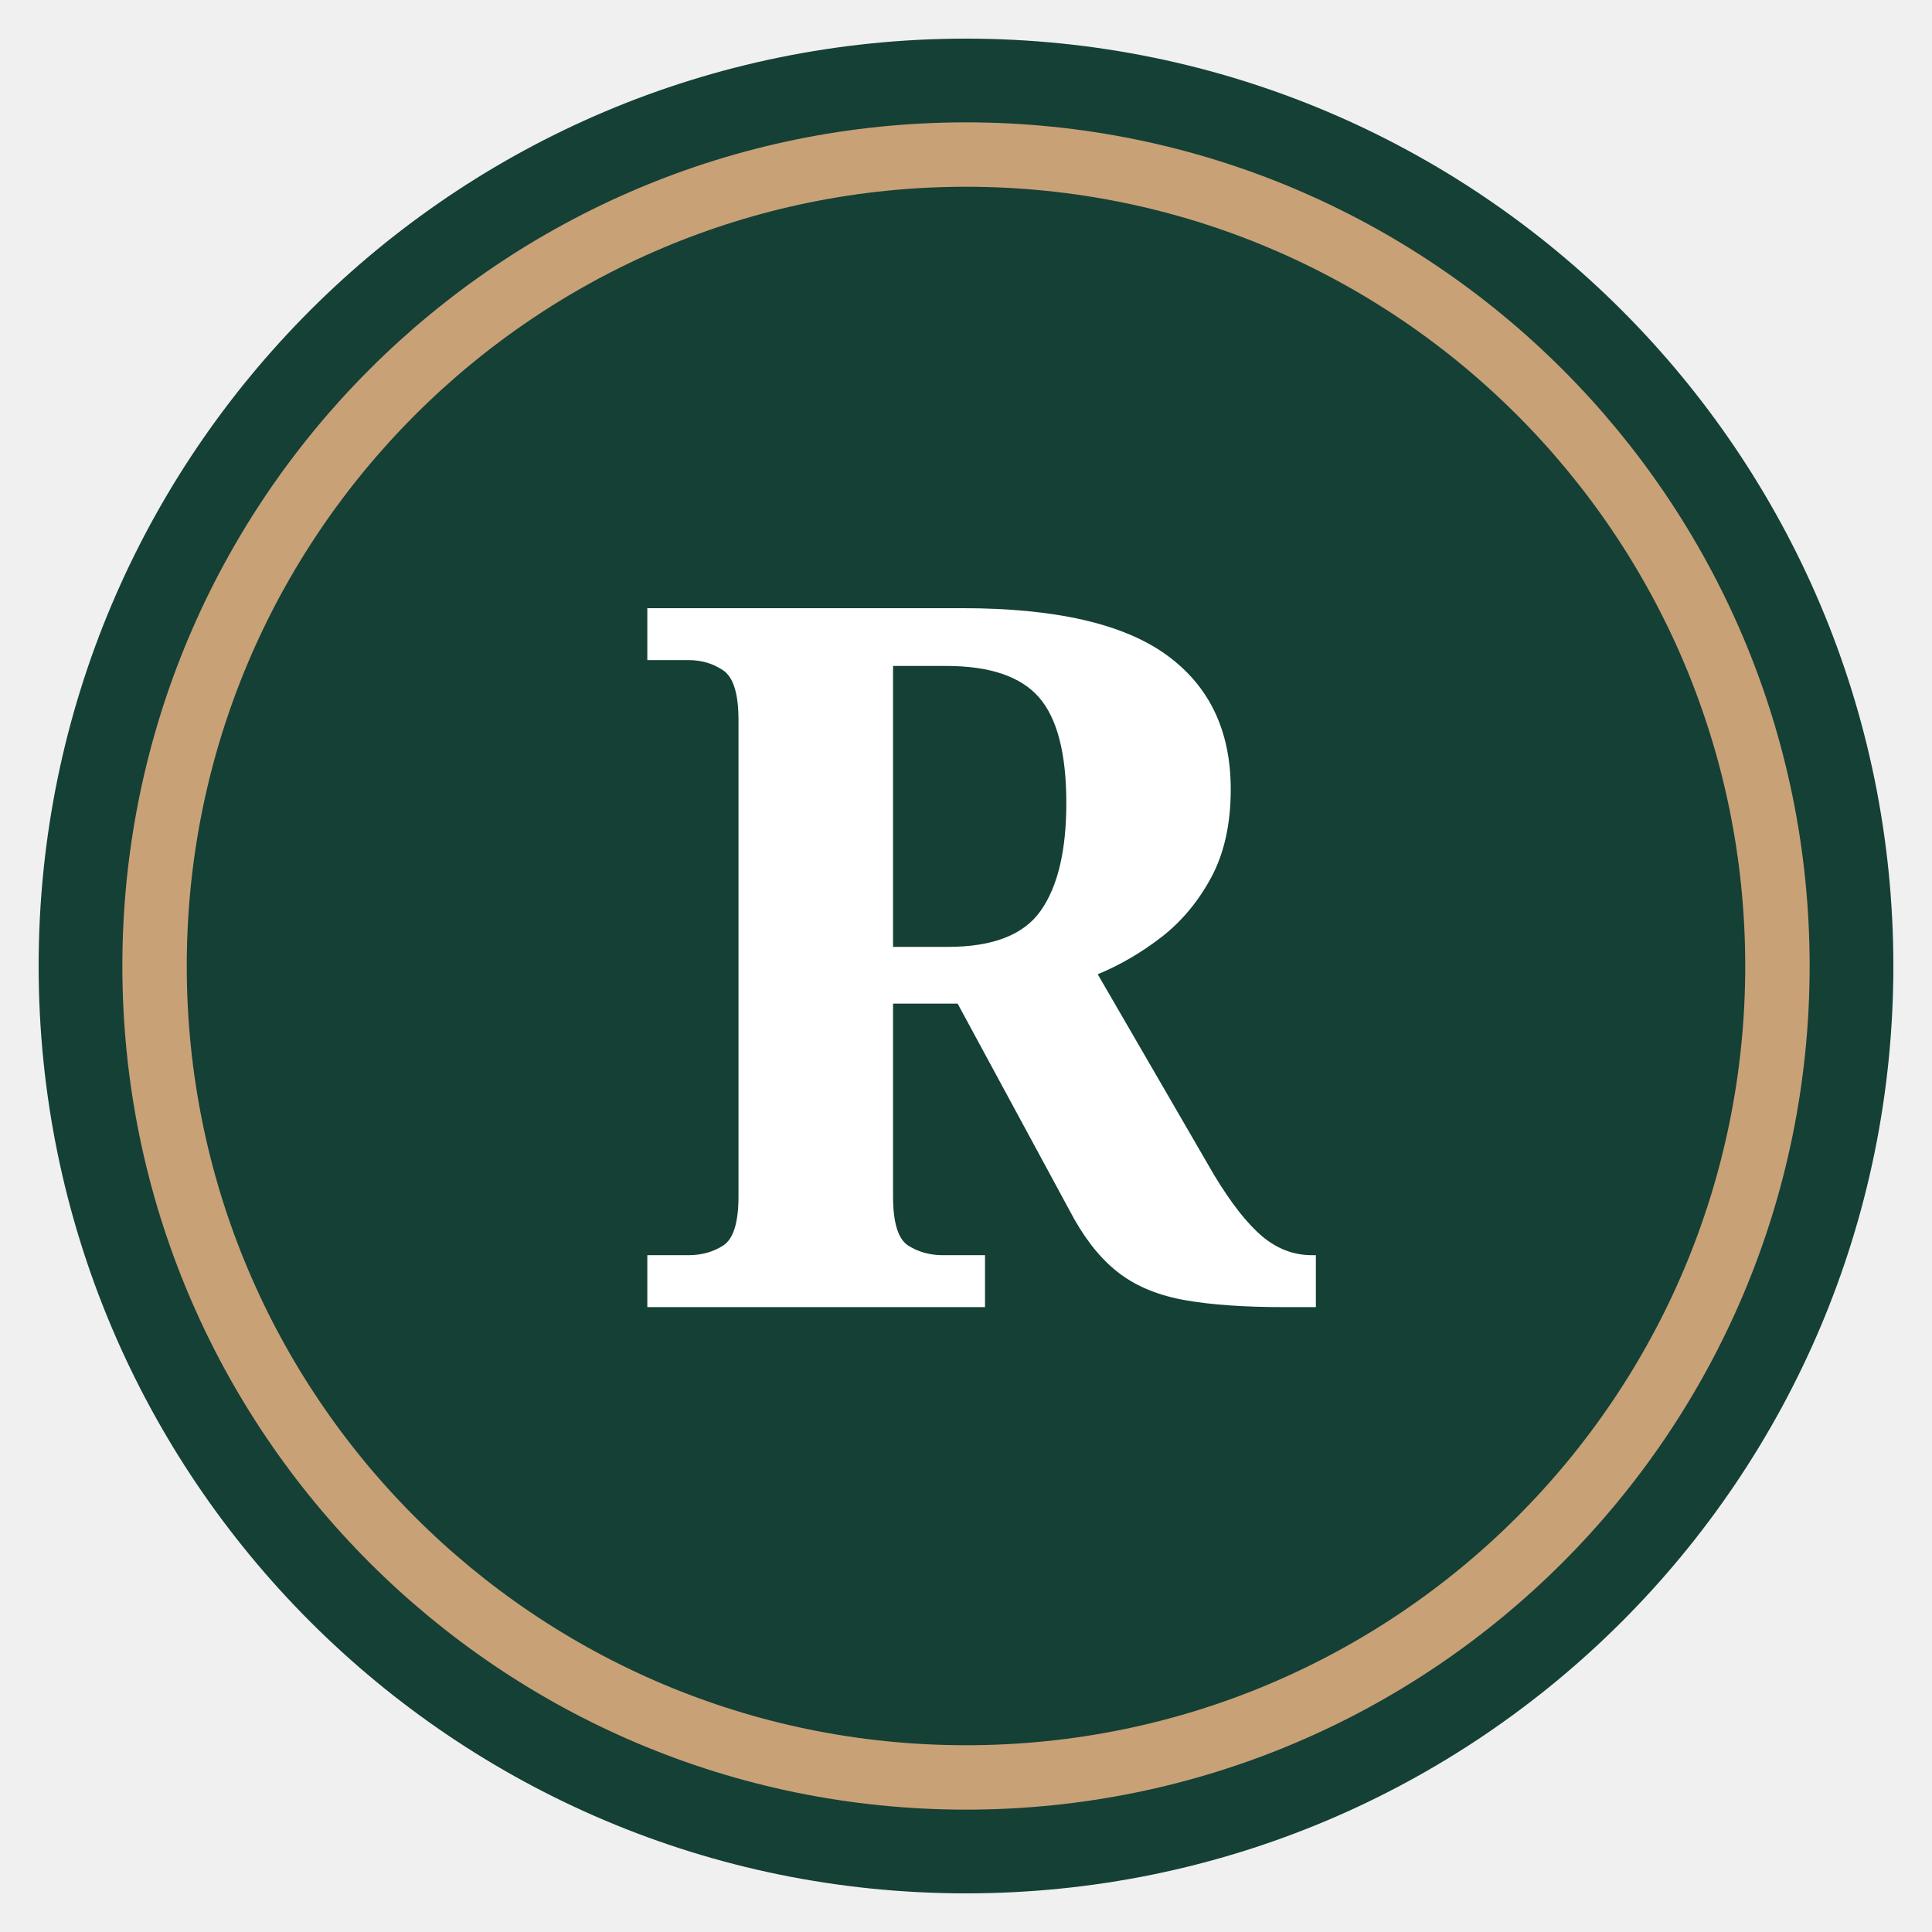
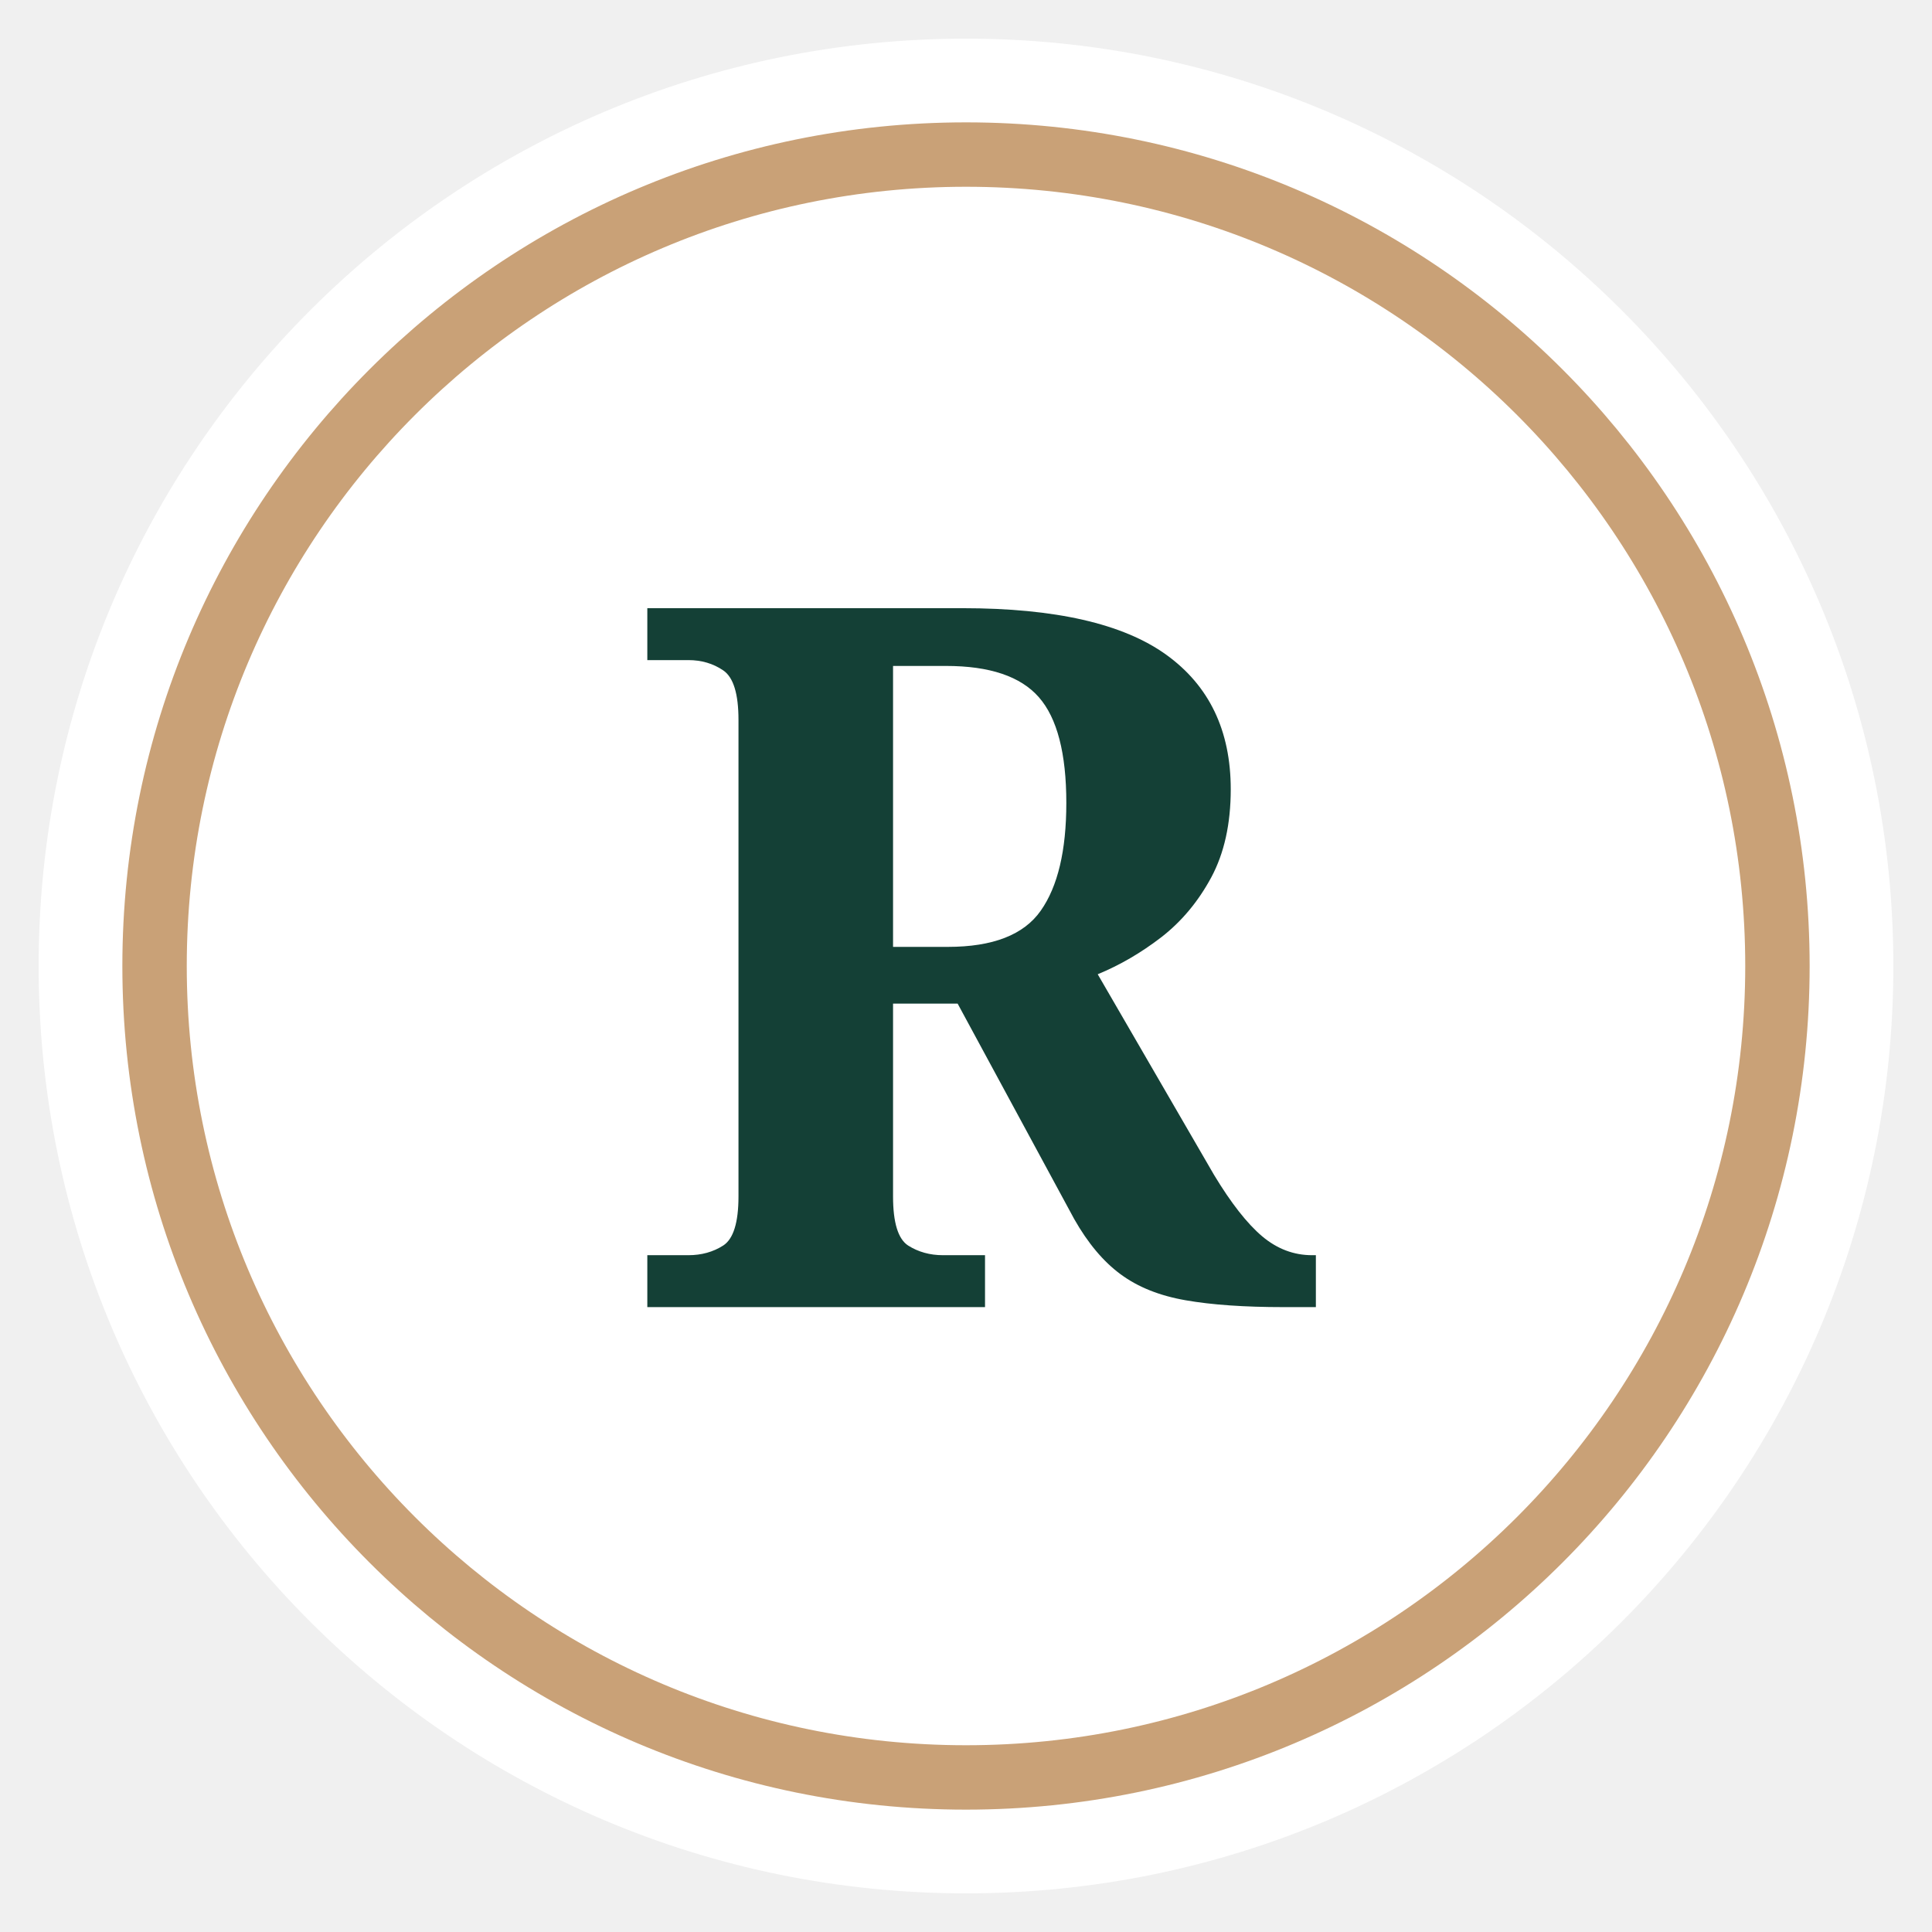
<svg xmlns="http://www.w3.org/2000/svg" viewBox="0 0 150 150">
-   <circle cx="75" cy="75" r="72" fill="#144036" />
+   <circle cx="75" cy="75" r="72" fill="#ffffff" />
  <circle cx="75" cy="75" r="63" fill="none" stroke="#c9a177" stroke-width="5" />
-   <text x="75" y="72" text-anchor="middle" dominant-baseline="central" font-family="'Playfair Display', Georgia, serif" font-size="76" font-weight="700" fill="#ffffff">R</text>
+   <text x="75" y="72" text-anchor="middle" dominant-baseline="central" font-family="'Playfair Display', Georgia, serif" font-size="76" font-weight="700" fill="#144036">R</text>
</svg>
